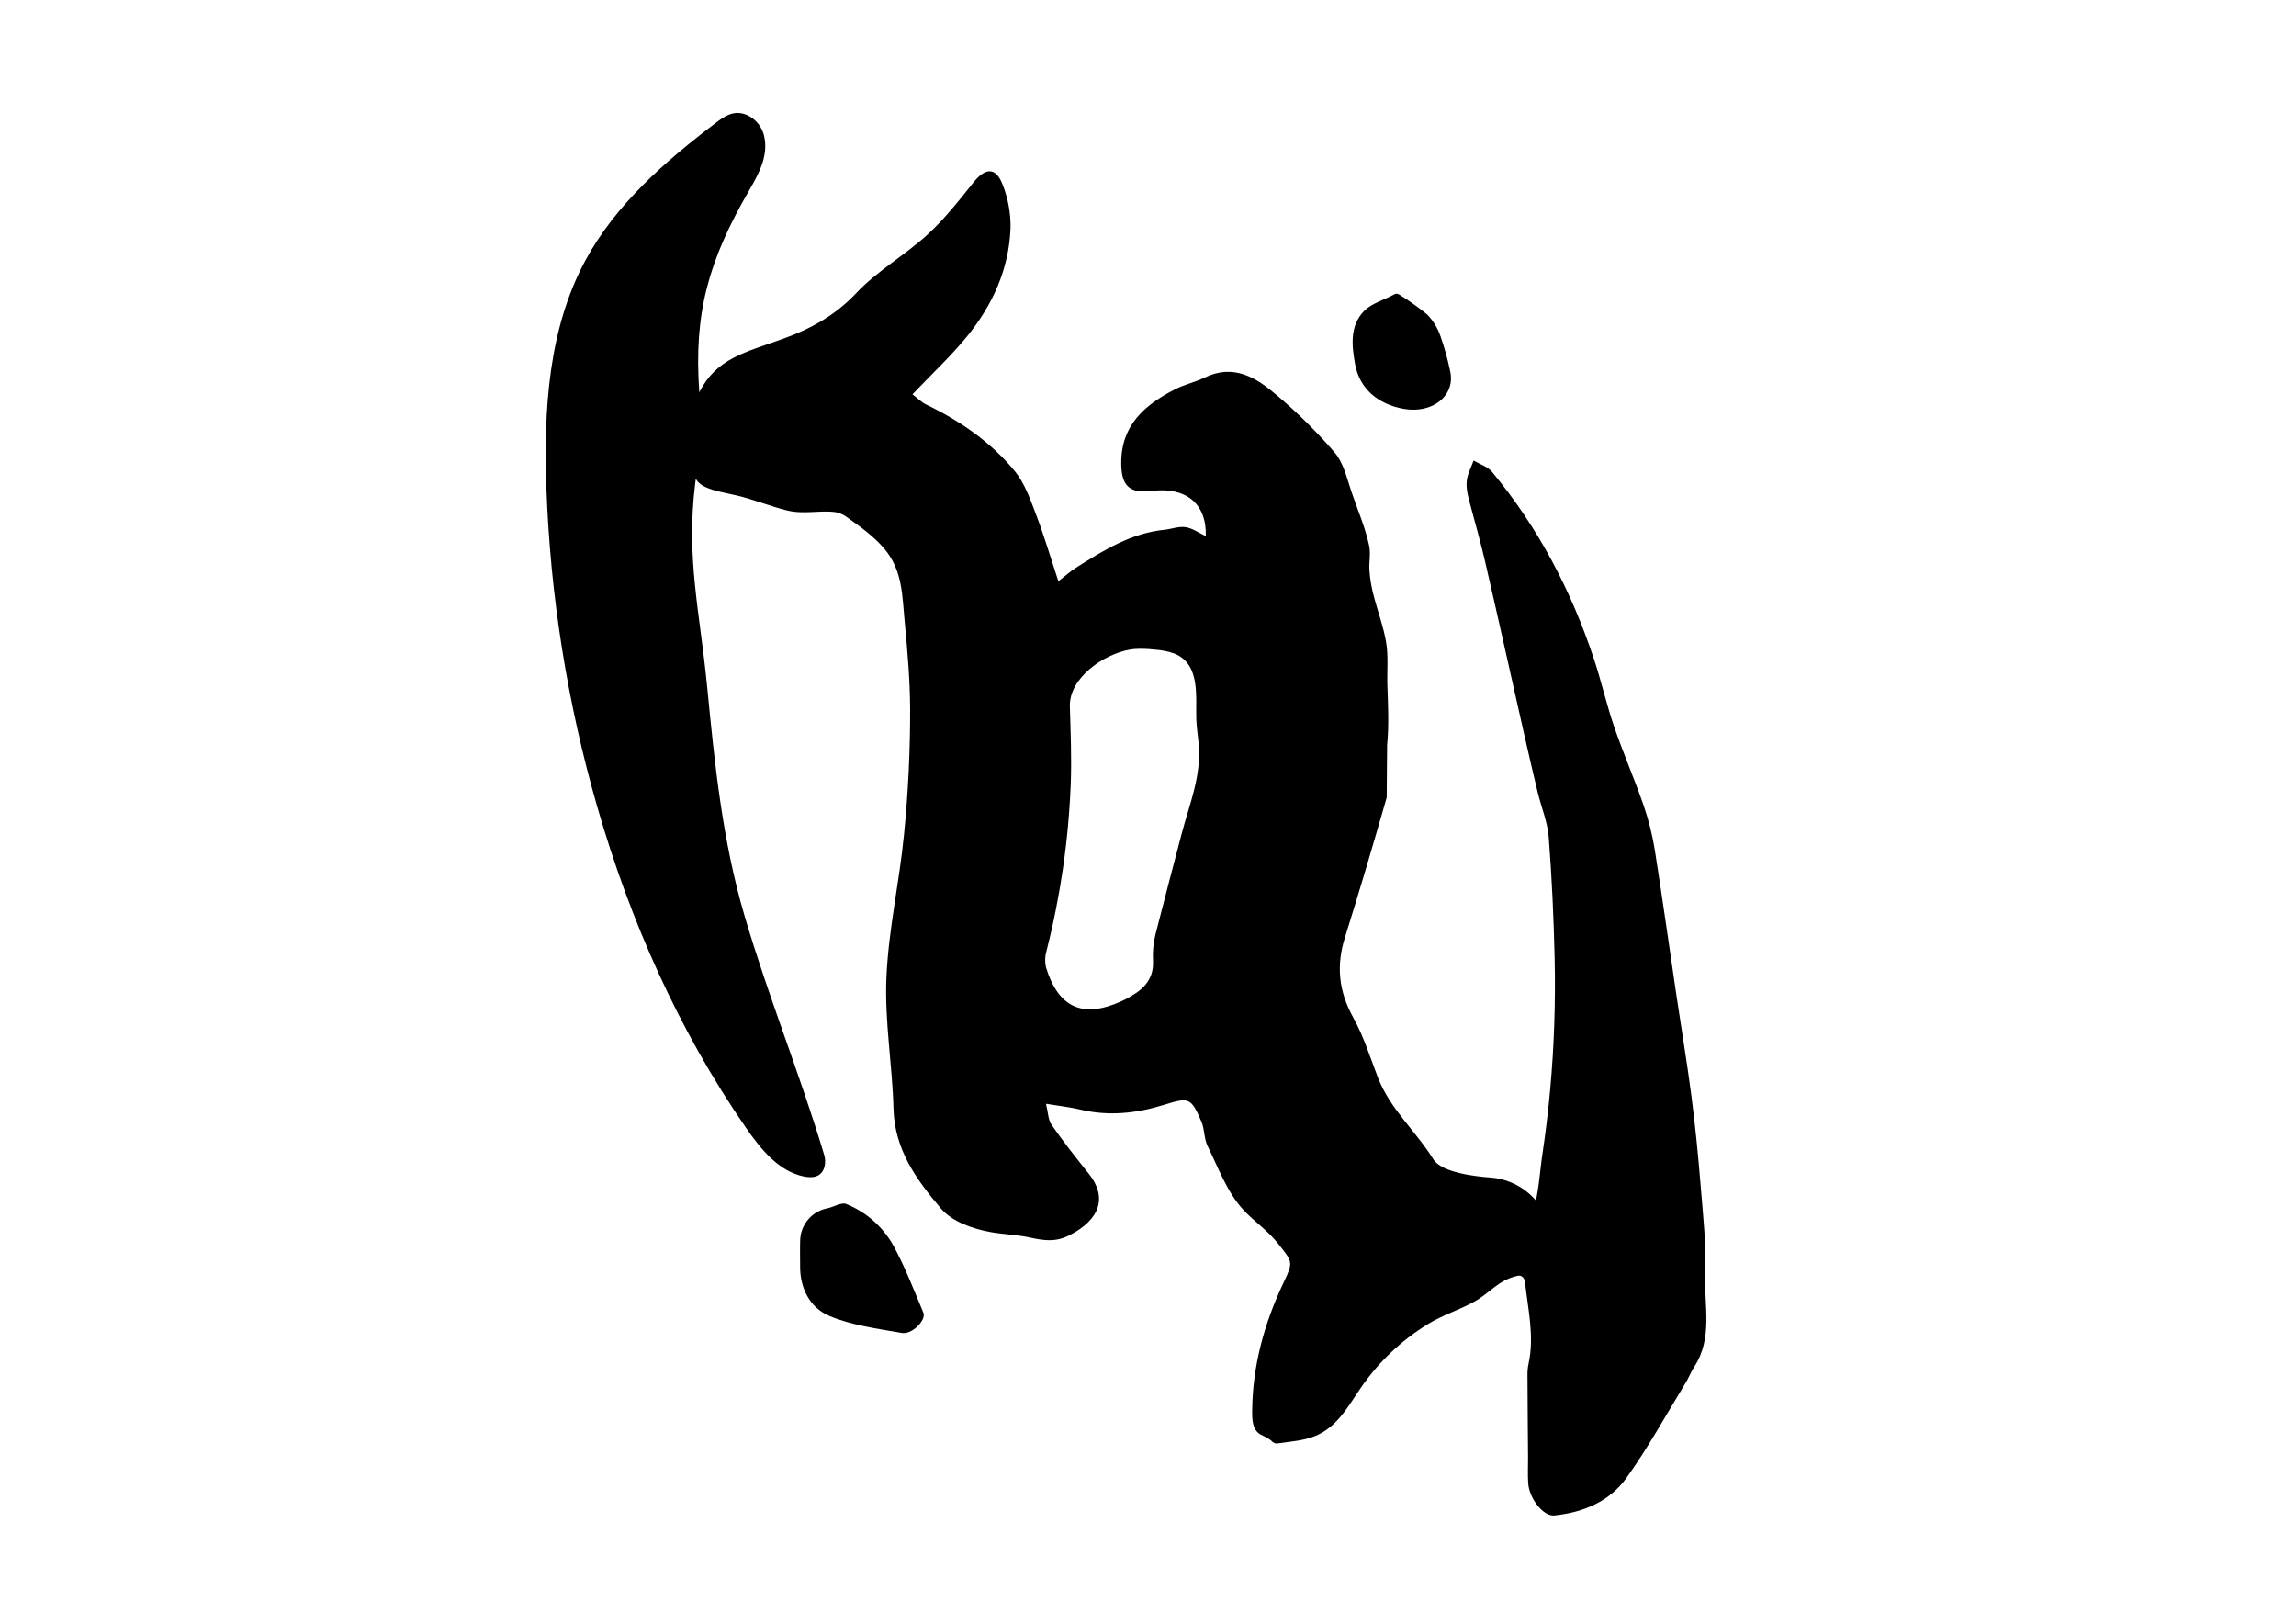
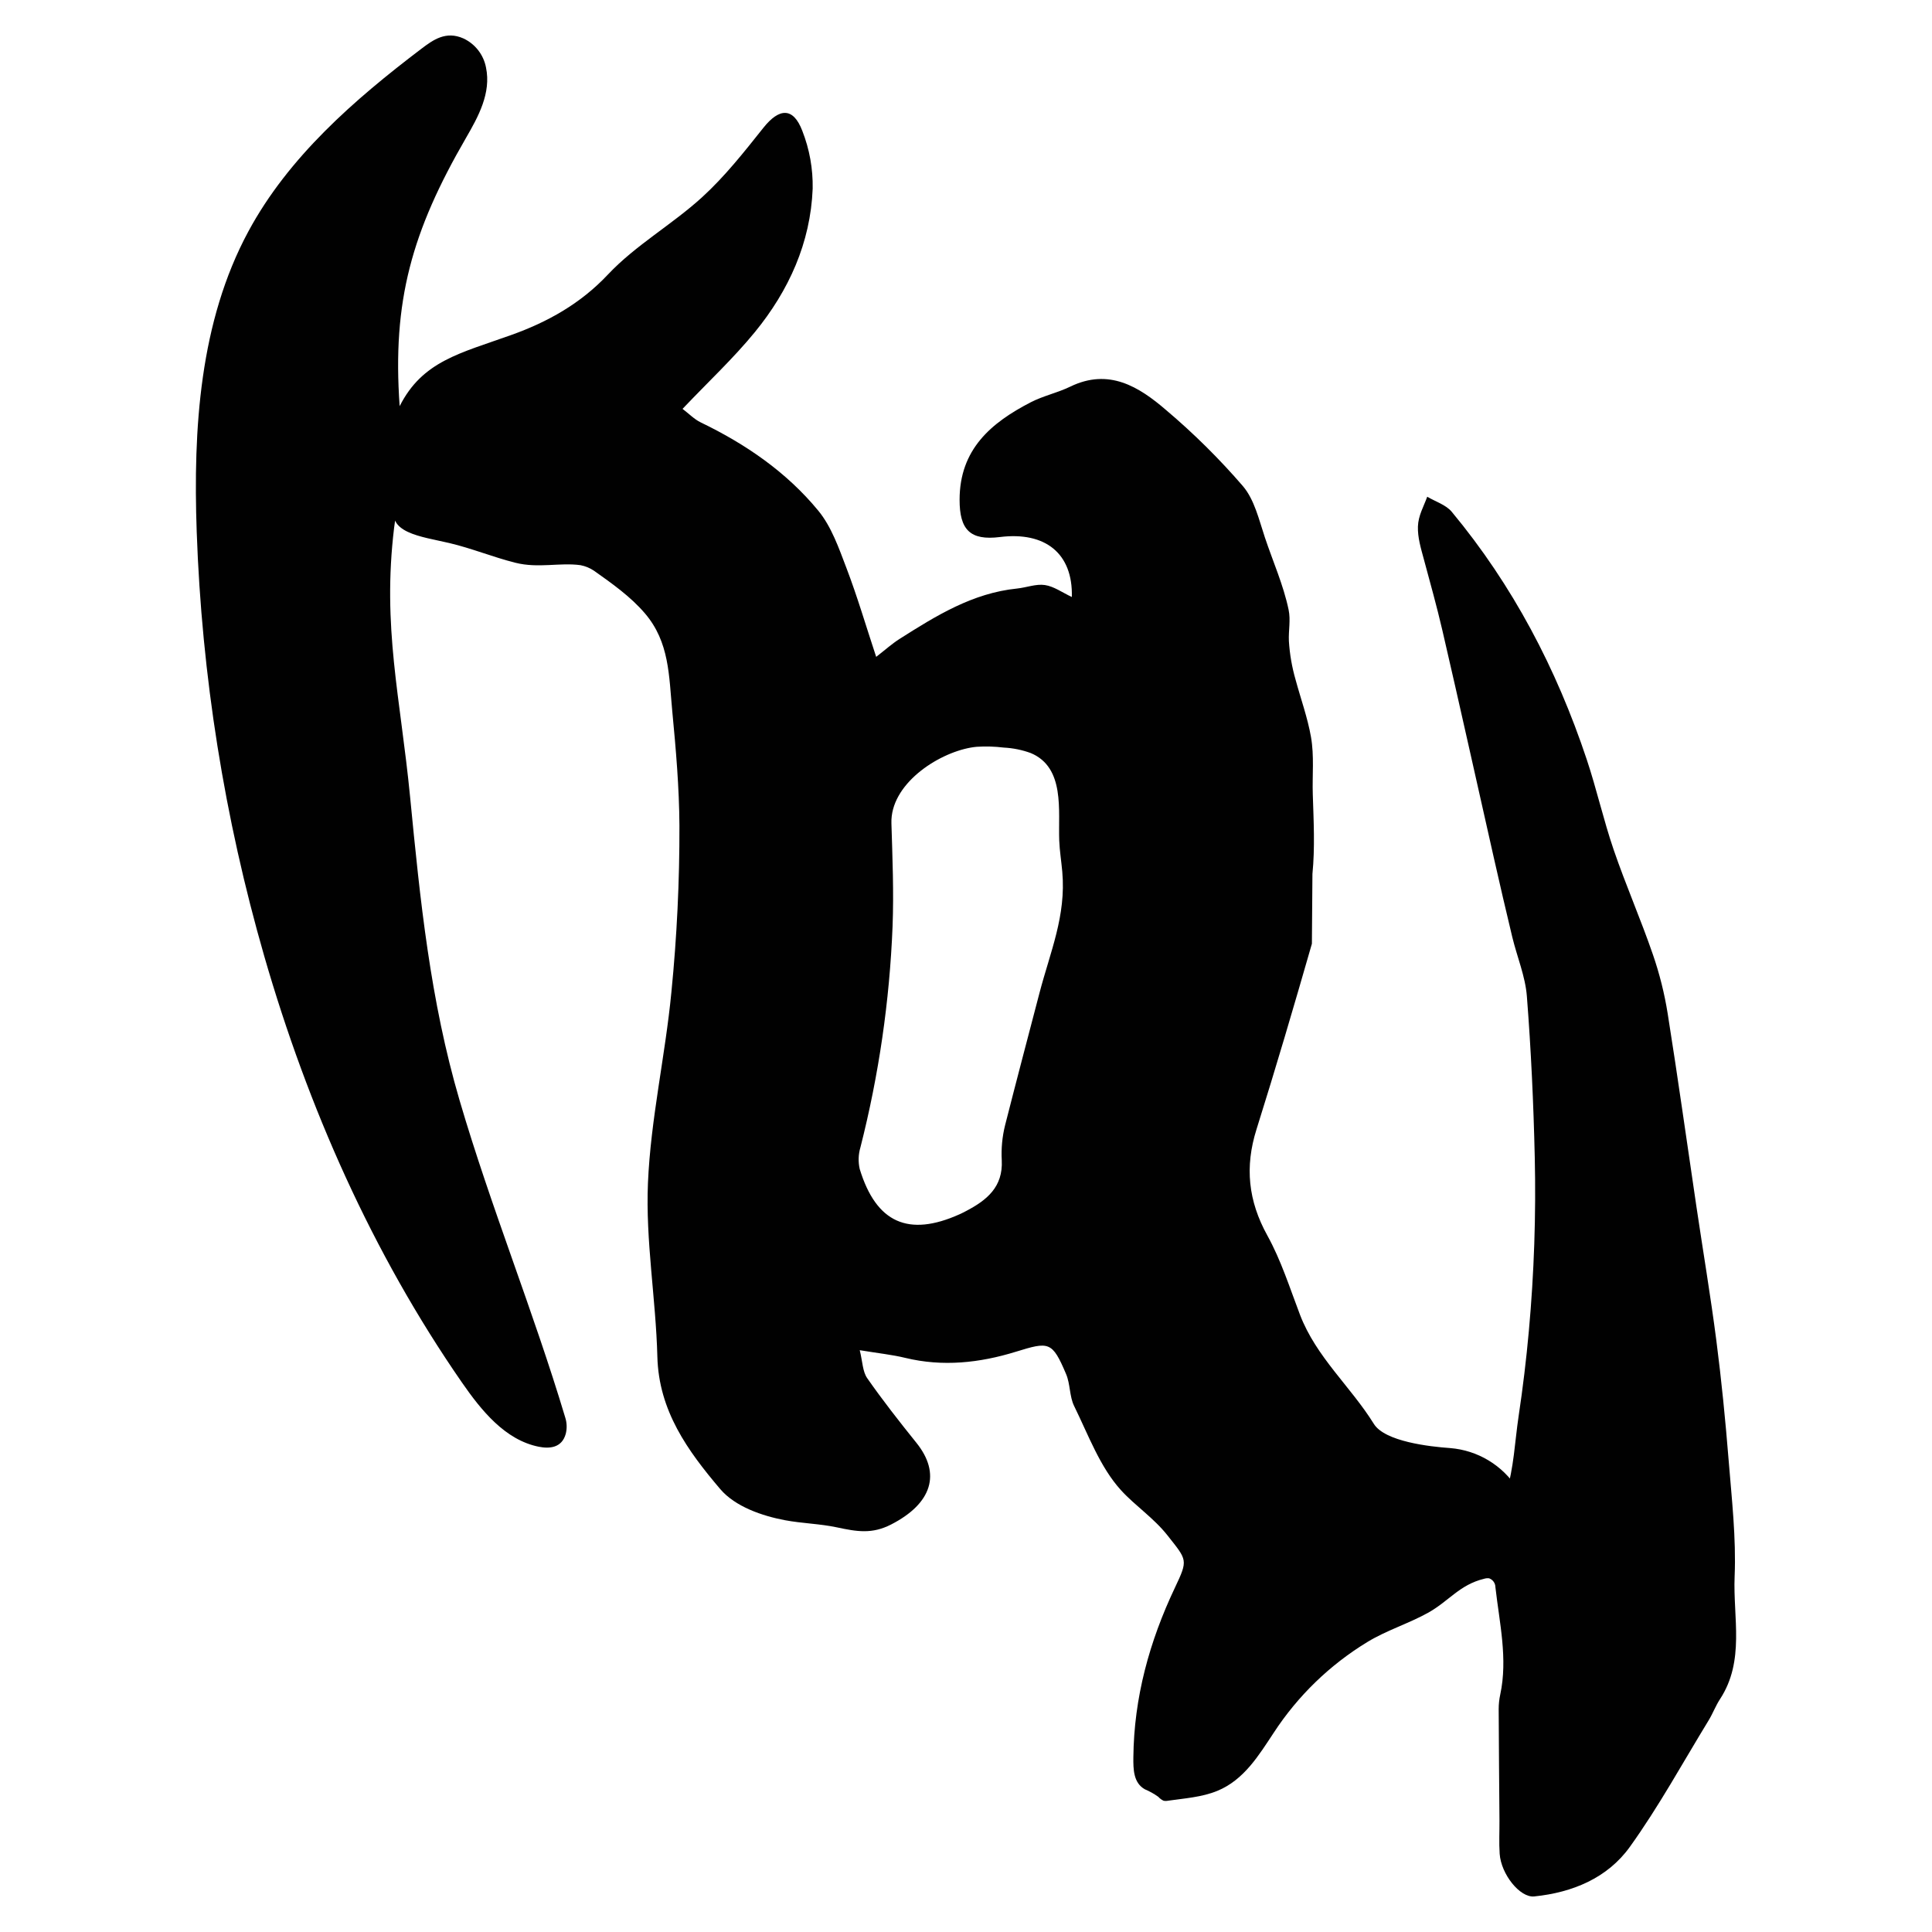
- <svg xmlns="http://www.w3.org/2000/svg" id="kaj-alexander-logo-black" data-name="kaj alexander logo" viewBox="0 0 841.89 595.276" fill="black">
-   <path d="M508.475,292.36c-4.93,17.157-9.96,34.291-15.316,51.319-3.252,10.336-2.288,19.725,3,29.286,3.8,6.863,6.207,14.514,9.023,21.9,4.46,11.687,14.017,19.86,20.408,30.161,3.039,4.9,15.443,6.293,21.089,6.689a24.289,24.289,0,0,1,18.554,11.169l-3.118,1.29c2.2-6.994,2.4-14.1,3.478-21.28q1.761-11.735,2.829-23.557a423.616,423.616,0,0,0,1.63-47.994c-.338-14.837-1.024-29.683-2.179-44.476-.431-5.518-2.71-10.881-4.03-16.344-1.761-7.289-3.441-14.6-5.1-21.913-4.74-20.943-9.363-41.912-14.215-62.829-1.533-6.61-3.364-13.145-5.132-19.7-.789-2.926-1.724-5.946-1.625-9.011.1-3.019,1.573-5.461,2.571-8.219,2.285,1.359,5.162,2.225,6.764,4.152,16.9,20.342,28.957,43.4,37.3,68.419,2.75,8.244,4.645,16.775,7.458,24.994,3.338,9.755,7.5,19.228,10.849,28.98a96.831,96.831,0,0,1,4.07,16.279c2.825,17.754,5.3,35.564,7.942,53.349,1.829,12.319,3.9,24.6,5.5,36.953,1.415,10.973,2.507,22,3.392,33.025.86,10.722,2.106,21.514,1.66,32.211-.473,11.318,2.911,23.265-4.041,33.874-1.208,1.842-1.982,3.965-3.134,5.849-7.168,11.723-13.786,23.846-21.781,34.977-6.177,8.6-15.838,12.609-26.421,13.686-3.933.4-9.16-6.124-9.544-11.8-.208-3.064-.033-6.154-.055-9.232-.074-10.225-.179-20.45-.217-30.675a19.031,19.031,0,0,1,.429-4.066c2.13-9.929-.215-19.795-1.334-29.691a2.619,2.619,0,0,0-1.733-2.435,3.247,3.247,0,0,0-1.387.128c-6.827,1.649-9.738,6.21-15.535,9.42-5.406,2.994-11.453,4.837-16.728,8.055a81.456,81.456,0,0,0-25.863,25.061c-4.079,6.149-8.176,13.031-15.61,16.075-4.285,1.755-9.07,2.059-13.613,2.712a2.917,2.917,0,0,1-1.22,0,4.115,4.115,0,0,1-1.445-1.073A19.2,19.2,0,0,0,462.333,526c-3.188-1.754-3.219-5.572-3.189-8.806.154-16.508,4.439-32.062,11.486-46.915,3.7-7.789,3.369-7.551-2.043-14.422-3.814-4.842-8.982-8.238-12.848-12.487-5.824-6.4-9.021-15.27-12.96-23.275-1.308-2.659-1.047-6.064-2.219-8.823-3.857-9.082-4.7-9.011-13.9-6.17-9.948,3.073-20.178,4.209-30.561,1.686-3.607-.876-7.334-1.256-12.559-2.119.787,3.144.778,5.884,2.059,7.724,4.281,6.142,8.922,12.045,13.615,17.887,6.829,8.5,4.331,16.731-7.008,22.549-5.275,2.7-9.4,1.982-15.017.784-4.715-1-9.585-1.077-14.322-1.97-6.162-1.161-13.708-3.691-17.891-8.62-8.962-10.559-16.966-21.578-17.354-36.565-.414-16.015-3.281-32.059-2.6-47.985.75-17.65,4.788-35.134,6.482-52.778a452.888,452.888,0,0,0,2.216-45.988c-.066-10.548-.965-21.015-1.971-31.506-.948-9.9-.743-19.154-7.58-27.141-3.982-4.651-9.056-8.216-14.047-11.756a10.14,10.14,0,0,0-3.739-1.541c-5.792-.791-11.609.928-17.976-.666-6.174-1.546-12.1-4-18.294-5.454-7.726-1.816-17.875-2.8-14.77-10.8.46,1.074-.21,4.528-.46,6.593-3.322,27.492,1.744,46.874,4.427,74.436,2.776,28.514,5.56,56.148,13.665,83.772,8.673,29.558,20.355,58.126,29.194,87.632a8.2,8.2,0,0,1,.151,4.462c-1.067,3.975-4.553,4.19-7.463,3.607-9.3-1.864-15.86-9.994-21.258-17.79-24.728-35.717-42.535-75.974-54.581-117.711a484.986,484.986,0,0,1-18.679-117.349c-.994-28.383.8-57.964,14.281-82.959,11.09-20.559,29.211-36.355,47.819-50.476,3.23-2.451,6.751-4.984,11.587-2.842a11.181,11.181,0,0,1,6.25,8.039c1.465,7.052-2.107,13.543-5.575,19.533-14.888,25.71-20.366,44.97-18.284,74.032,6.321-12.472,16.655-14.579,30.909-19.685,9.865-3.533,18.992-8.548,26.635-16.679,7.618-8.1,17.734-13.8,26.019-21.358,6.268-5.717,11.621-12.51,16.931-19.183,4.391-5.518,8.256-5.738,10.761.835a41.553,41.553,0,0,1,2.864,15.983c-.591,14.959-6.6,28.163-15.957,39.613-5.91,7.233-12.806,13.66-20,21.226,1.8,1.36,3.253,2.886,5.032,3.744,12.444,6,23.716,13.74,32.479,24.391,3.644,4.429,5.682,10.346,7.778,15.843,3,7.855,5.372,15.945,8.215,24.545,2.47-1.91,4.355-3.618,6.471-4.962,10.056-6.384,20.166-12.671,32.443-13.917,2.59-.263,5.245-1.334,7.71-.965,2.5.373,4.8,2.069,7.438,3.306.326-12.037-7.341-18.131-19.865-16.57-8.27,1.031-11.162-2.04-11.15-10.317.019-13.923,8.686-21.24,19.638-26.908,3.466-1.793,7.42-2.626,10.94-4.333,10.678-5.179,18.976.015,26.482,6.476a190.434,190.434,0,0,1,21.243,21.035c3.175,3.753,4.423,9.279,6.054,14.165,2.207,6.615,5.112,13.1,6.548,19.95.607,2.9-.048,5.716.081,8.657a49.62,49.62,0,0,0,1.861,10.729c1.421,5.257,3.3,10.414,4.245,15.79.928,5.278.325,10.583.5,15.91.236,7.322.62,14.707-.1,21.961m-92.762-35.157q-.813.073-1.619.215c-9.469,1.685-22.263,10.261-21.947,20.894.284,9.529.686,19.083.313,28.6a294.808,294.808,0,0,1-8.873,60.955,11.78,11.78,0,0,0-.2,6c4.541,14.866,13.457,18.843,27.567,12.513.623-.28,1.232-.593,1.837-.91,5.687-2.977,10.228-6.628,9.843-14.023a32.734,32.734,0,0,1,.908-9.635c3.107-12.214,6.327-24.4,9.516-36.591,2.992-11.438,7.379-21.285,6.3-33.484-.254-2.887-.733-5.754-.844-8.65-.313-8.192,1.675-20.147-7.858-24.151a25.436,25.436,0,0,0-7.478-1.517A40.146,40.146,0,0,0,415.851,237.946Z" />
-   <path d="M293.386,463.962c0-3.061-.082-6.125.017-9.183a12.284,12.284,0,0,1,10.09-11.825c2.32-.485,5.067-2.275,6.819-1.546a34.688,34.688,0,0,1,17.337,15.378c4.268,7.819,7.47,16.232,10.93,24.473,1.111,2.648-4.12,8.08-7.871,7.424-8.99-1.574-18.322-2.764-26.618-6.249C296.967,479.442,293.255,472.243,293.386,463.962Z" />
-   <path d="M512.155,107.678a2.719,2.719,0,0,1,1.335.575,100.719,100.719,0,0,1,9.815,7.037,21.254,21.254,0,0,1,4.92,8.071,96.638,96.638,0,0,1,3.509,12.687c2.05,8.914-6.412,15.753-17.055,13.84-9.447-1.7-16.209-7.406-17.813-16.475-1.115-6.3-2.154-13.955,3.442-19.521,2.661-2.647,7.374-4.039,10.677-5.83a2.522,2.522,0,0,1,1.069-.384Z" />
+ <svg xmlns="http://www.w3.org/2000/svg" id="Layer_1" data-name="Layer 1" viewBox="0 0 533.824 533.824">
+   <path d="M362.486,260.758c-4.93,17.157-9.96,34.291-15.316,51.319-3.252,10.336-2.288,19.725,3,29.286,3.8,6.863,6.207,14.514,9.023,21.9,4.46,11.687,14.017,19.86,20.408,30.161,3.039,4.9,15.443,6.293,21.089,6.689a24.288,24.288,0,0,1,18.554,11.169l-3.118,1.29c2.2-6.994,2.4-14.1,3.478-21.28q1.761-11.736,2.829-23.557a423.857,423.857,0,0,0,1.63-47.994c-.338-14.837-1.024-29.683-2.179-44.476-.431-5.518-2.71-10.881-4.03-16.344-1.761-7.289-3.441-14.6-5.1-21.913-4.74-20.943-9.363-41.912-14.215-62.829-1.533-6.61-3.364-13.145-5.132-19.7-.789-2.926-1.724-5.946-1.625-9.011.1-3.019,1.573-5.461,2.571-8.219,2.285,1.359,5.162,2.225,6.764,4.152,16.9,20.342,28.957,43.4,37.3,68.419,2.75,8.244,4.645,16.775,7.458,24.994,3.338,9.755,7.5,19.228,10.849,28.98a96.831,96.831,0,0,1,4.07,16.279c2.825,17.754,5.3,35.564,7.942,53.349,1.829,12.319,3.9,24.6,5.5,36.953,1.415,10.973,2.507,22,3.392,33.025.86,10.722,2.106,21.514,1.66,32.211-.473,11.318,2.911,23.265-4.041,33.874-1.208,1.842-1.982,3.965-3.134,5.849-7.168,11.723-13.786,23.846-21.781,34.977-6.177,8.6-15.838,12.609-26.421,13.686-3.933.4-9.16-6.124-9.544-11.8-.208-3.064-.033-6.154-.055-9.232-.074-10.225-.179-20.45-.217-30.675a18.967,18.967,0,0,1,.429-4.066c2.13-9.929-.215-19.8-1.334-29.691a2.621,2.621,0,0,0-1.733-2.435,3.241,3.241,0,0,0-1.387.128c-6.827,1.649-9.738,6.21-15.535,9.42-5.406,2.994-11.453,4.837-16.728,8.055a81.443,81.443,0,0,0-25.863,25.061c-4.079,6.149-8.176,13.031-15.61,16.075-4.285,1.755-9.07,2.059-13.613,2.712a2.917,2.917,0,0,1-1.22,0,4.112,4.112,0,0,1-1.445-1.073,19.228,19.228,0,0,0-3.712-2.078c-3.188-1.754-3.219-5.572-3.189-8.806.154-16.508,4.439-32.062,11.486-46.915,3.7-7.789,3.369-7.551-2.043-14.422-3.814-4.842-8.982-8.238-12.848-12.487-5.824-6.4-9.021-15.27-12.96-23.275-1.308-2.659-1.047-6.064-2.219-8.823-3.857-9.082-4.7-9.011-13.9-6.17-9.948,3.073-20.178,4.209-30.561,1.686-3.607-.876-7.334-1.256-12.559-2.119.787,3.144.778,5.884,2.059,7.724,4.281,6.142,8.922,12.045,13.615,17.887,6.829,8.5,4.331,16.731-7.008,22.549-5.275,2.7-9.4,1.982-15.017.784-4.715-1-9.585-1.077-14.322-1.97-6.162-1.161-13.708-3.691-17.891-8.62-8.962-10.559-16.966-21.578-17.354-36.565-.414-16.015-3.281-32.059-2.6-47.985.75-17.65,4.788-35.134,6.482-52.778a453.01,453.01,0,0,0,2.216-45.988c-.066-10.548-.965-21.015-1.971-31.506-.948-9.9-.743-19.154-7.58-27.141-3.982-4.651-9.056-8.216-14.047-11.756a10.132,10.132,0,0,0-3.739-1.541c-5.792-.791-11.609.928-17.976-.666-6.174-1.546-12.1-4-18.294-5.454-7.726-1.816-17.875-2.8-14.77-10.8.46,1.074-.21,4.528-.46,6.593-3.322,27.492,1.744,46.874,4.427,74.436,2.776,28.514,5.56,56.148,13.665,83.772,8.673,29.558,20.355,58.126,29.194,87.632a8.2,8.2,0,0,1,.151,4.462c-1.067,3.975-4.553,4.19-7.463,3.607-9.3-1.864-15.86-9.994-21.258-17.79-24.728-35.717-42.535-75.974-54.581-117.711A484.945,484.945,0,0,1,54.35,146.893c-.994-28.383.8-57.964,14.281-82.959,11.09-20.559,29.211-36.355,47.819-50.476,3.23-2.451,6.751-4.984,11.587-2.842a11.182,11.182,0,0,1,6.25,8.039c1.465,7.052-2.107,13.543-5.575,19.533-14.888,25.71-20.366,44.97-18.284,74.032,6.321-12.472,16.655-14.579,30.909-19.685C151.2,89,160.329,83.987,167.972,75.856c7.618-8.1,17.734-13.8,26.019-21.358,6.268-5.717,11.621-12.51,16.931-19.183,4.391-5.518,8.256-5.738,10.761.835a41.573,41.573,0,0,1,2.864,15.983c-.591,14.959-6.6,28.163-15.957,39.613-5.91,7.233-12.806,13.66-20,21.226,1.8,1.36,3.253,2.886,5.032,3.744,12.444,6,23.716,13.74,32.479,24.391,3.644,4.429,5.682,10.346,7.778,15.843,3,7.855,5.372,15.945,8.215,24.545,2.47-1.91,4.355-3.618,6.471-4.962,10.056-6.384,20.166-12.671,32.443-13.917,2.59-.263,5.245-1.334,7.71-.965,2.5.373,4.8,2.069,7.438,3.306.326-12.037-7.341-18.131-19.865-16.57-8.27,1.031-11.162-2.04-11.15-10.317.019-13.923,8.686-21.24,19.638-26.908,3.466-1.793,7.42-2.626,10.94-4.333,10.678-5.179,18.976.015,26.482,6.476a190.413,190.413,0,0,1,21.243,21.035c3.175,3.753,4.423,9.279,6.054,14.165,2.207,6.615,5.112,13.1,6.548,19.95.607,2.9-.048,5.716.081,8.657a49.649,49.649,0,0,0,1.861,10.729c1.421,5.257,3.3,10.414,4.245,15.79.928,5.278.325,10.583.5,15.91.236,7.322.62,14.707-.1,21.961m-92.762-35.157q-.813.072-1.619.215c-9.469,1.685-22.263,10.261-21.947,20.894.284,9.529.686,19.083.313,28.6a294.813,294.813,0,0,1-8.873,60.955,11.773,11.773,0,0,0-.2,6c4.541,14.866,13.457,18.843,27.567,12.513.623-.28,1.232-.593,1.837-.91,5.687-2.977,10.228-6.628,9.843-14.023a32.692,32.692,0,0,1,.908-9.635c3.107-12.214,6.327-24.4,9.516-36.591,2.992-11.438,7.379-21.285,6.3-33.484-.254-2.887-.733-5.754-.844-8.65-.313-8.192,1.675-20.147-7.858-24.151a25.414,25.414,0,0,0-7.478-1.517,40.066,40.066,0,0,0-7.474-.217Z" fill="#010101" />
</svg>
